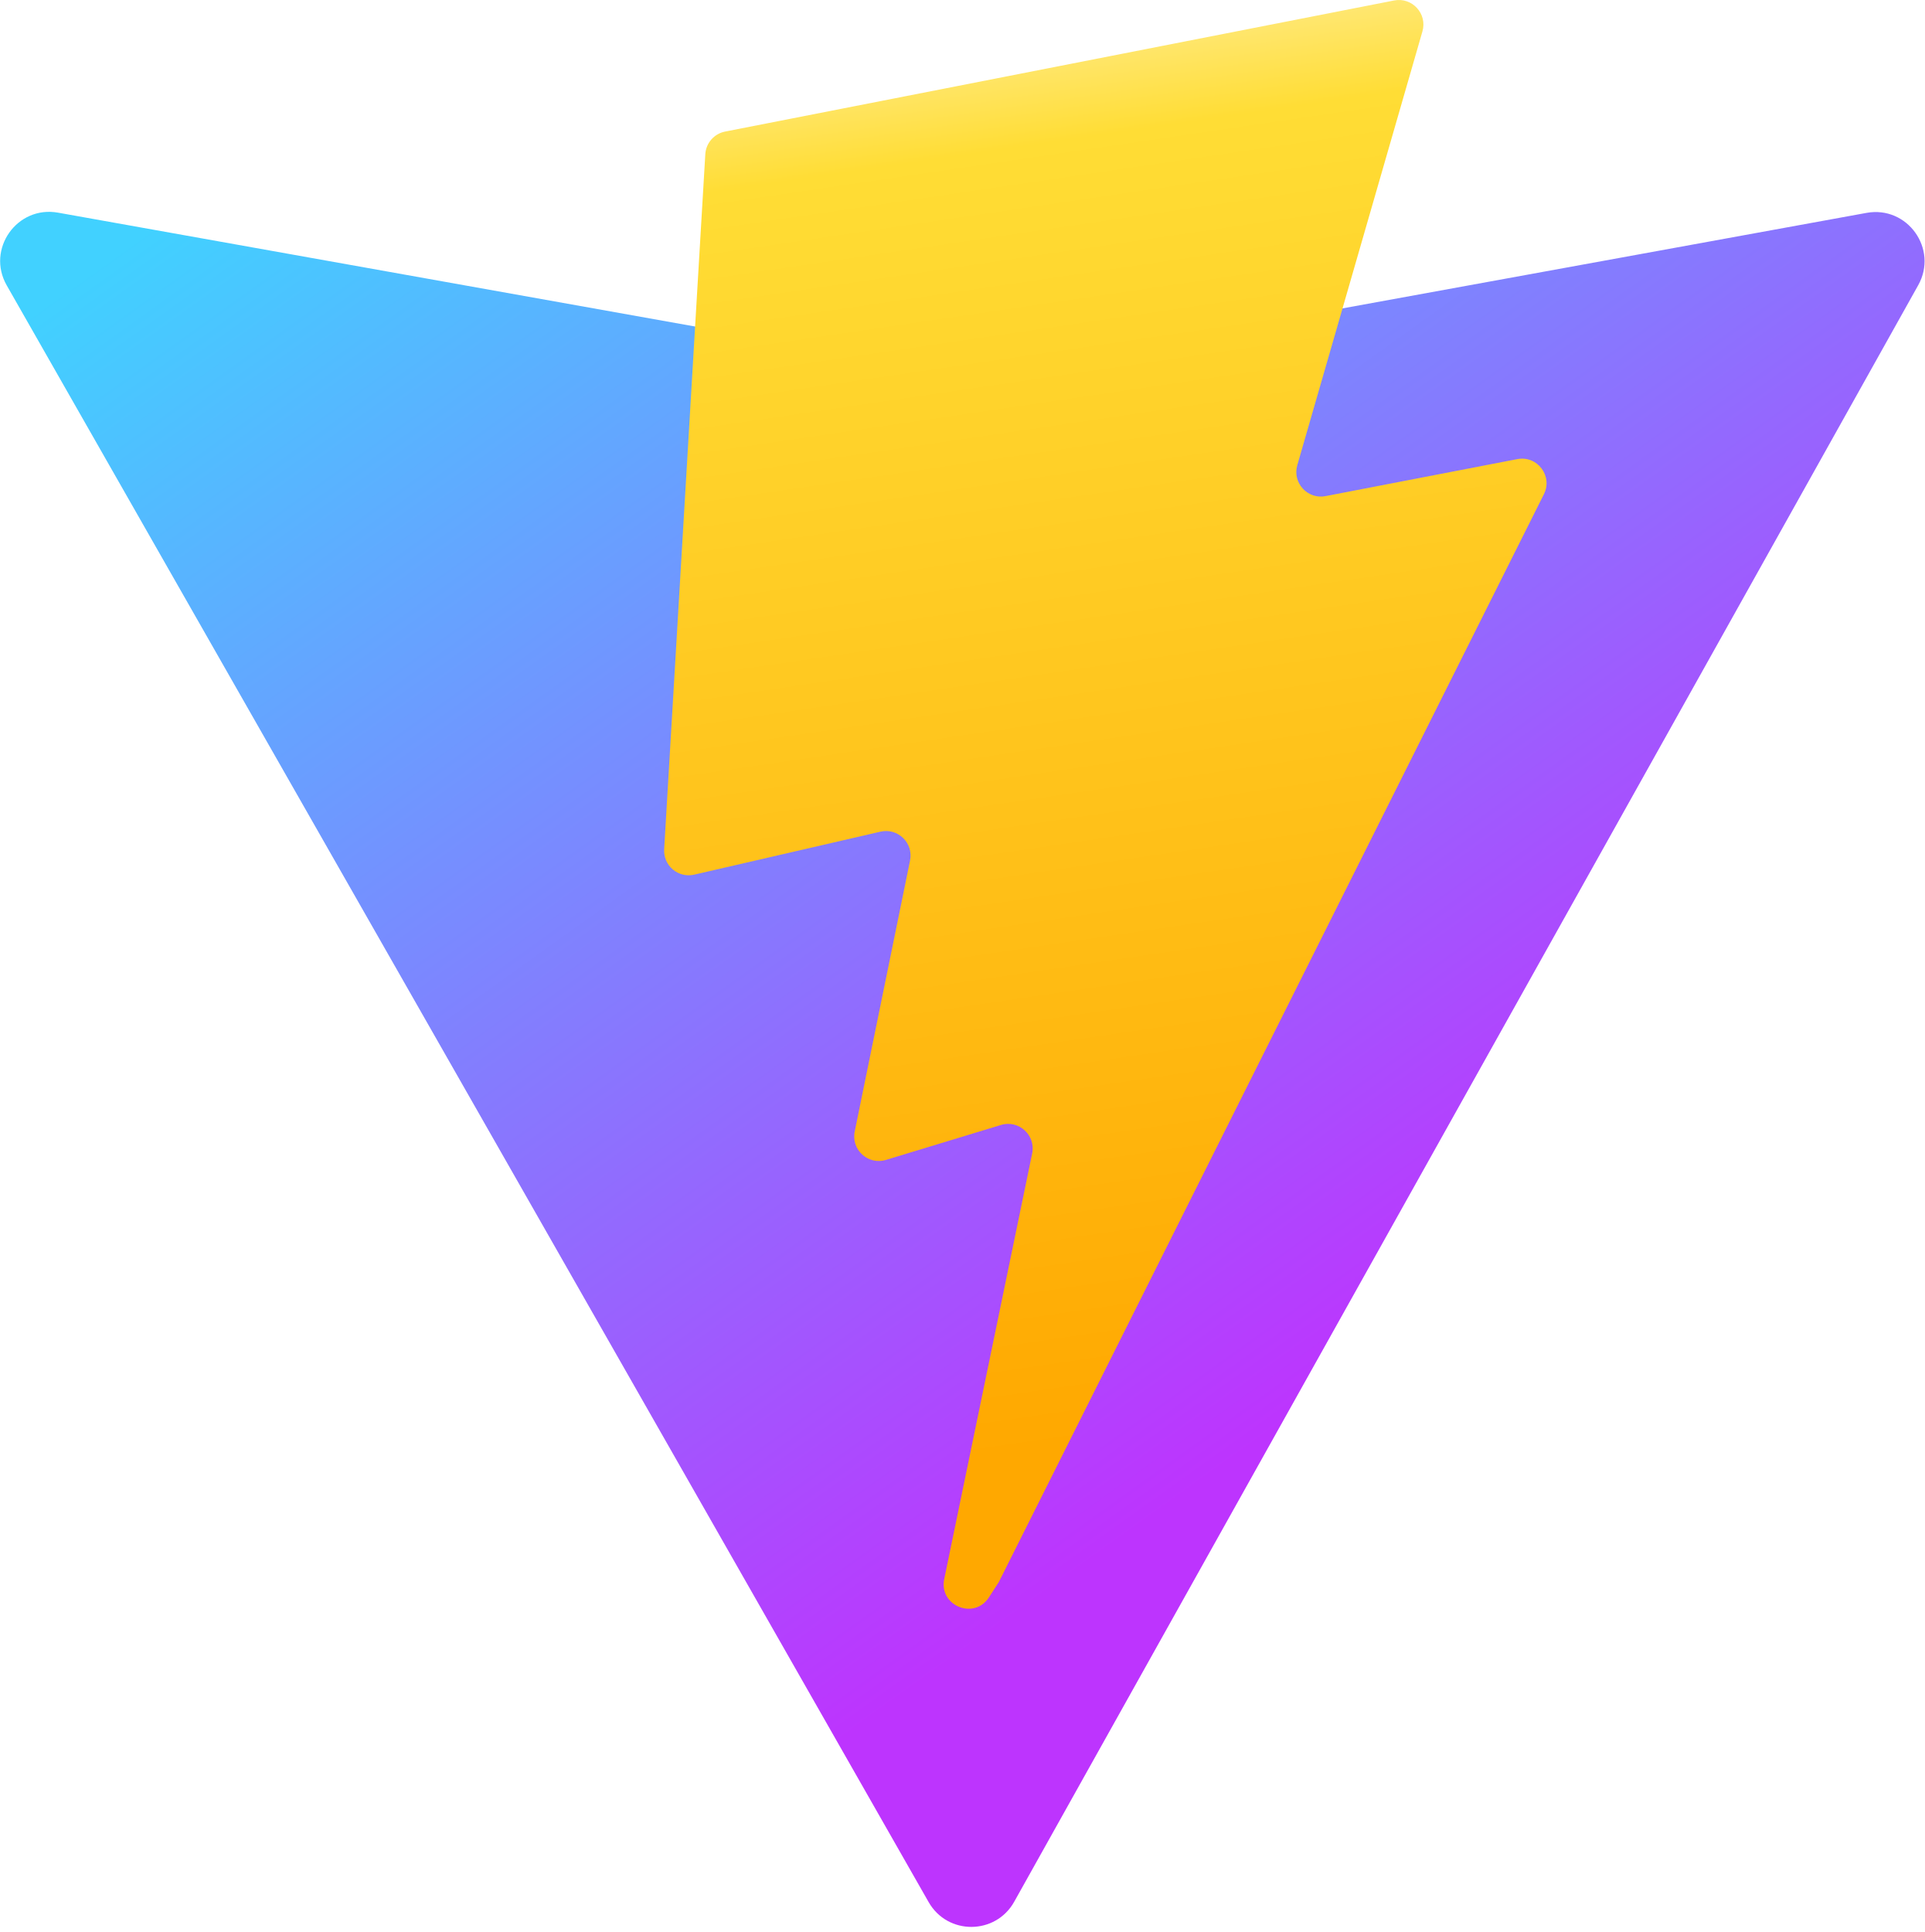
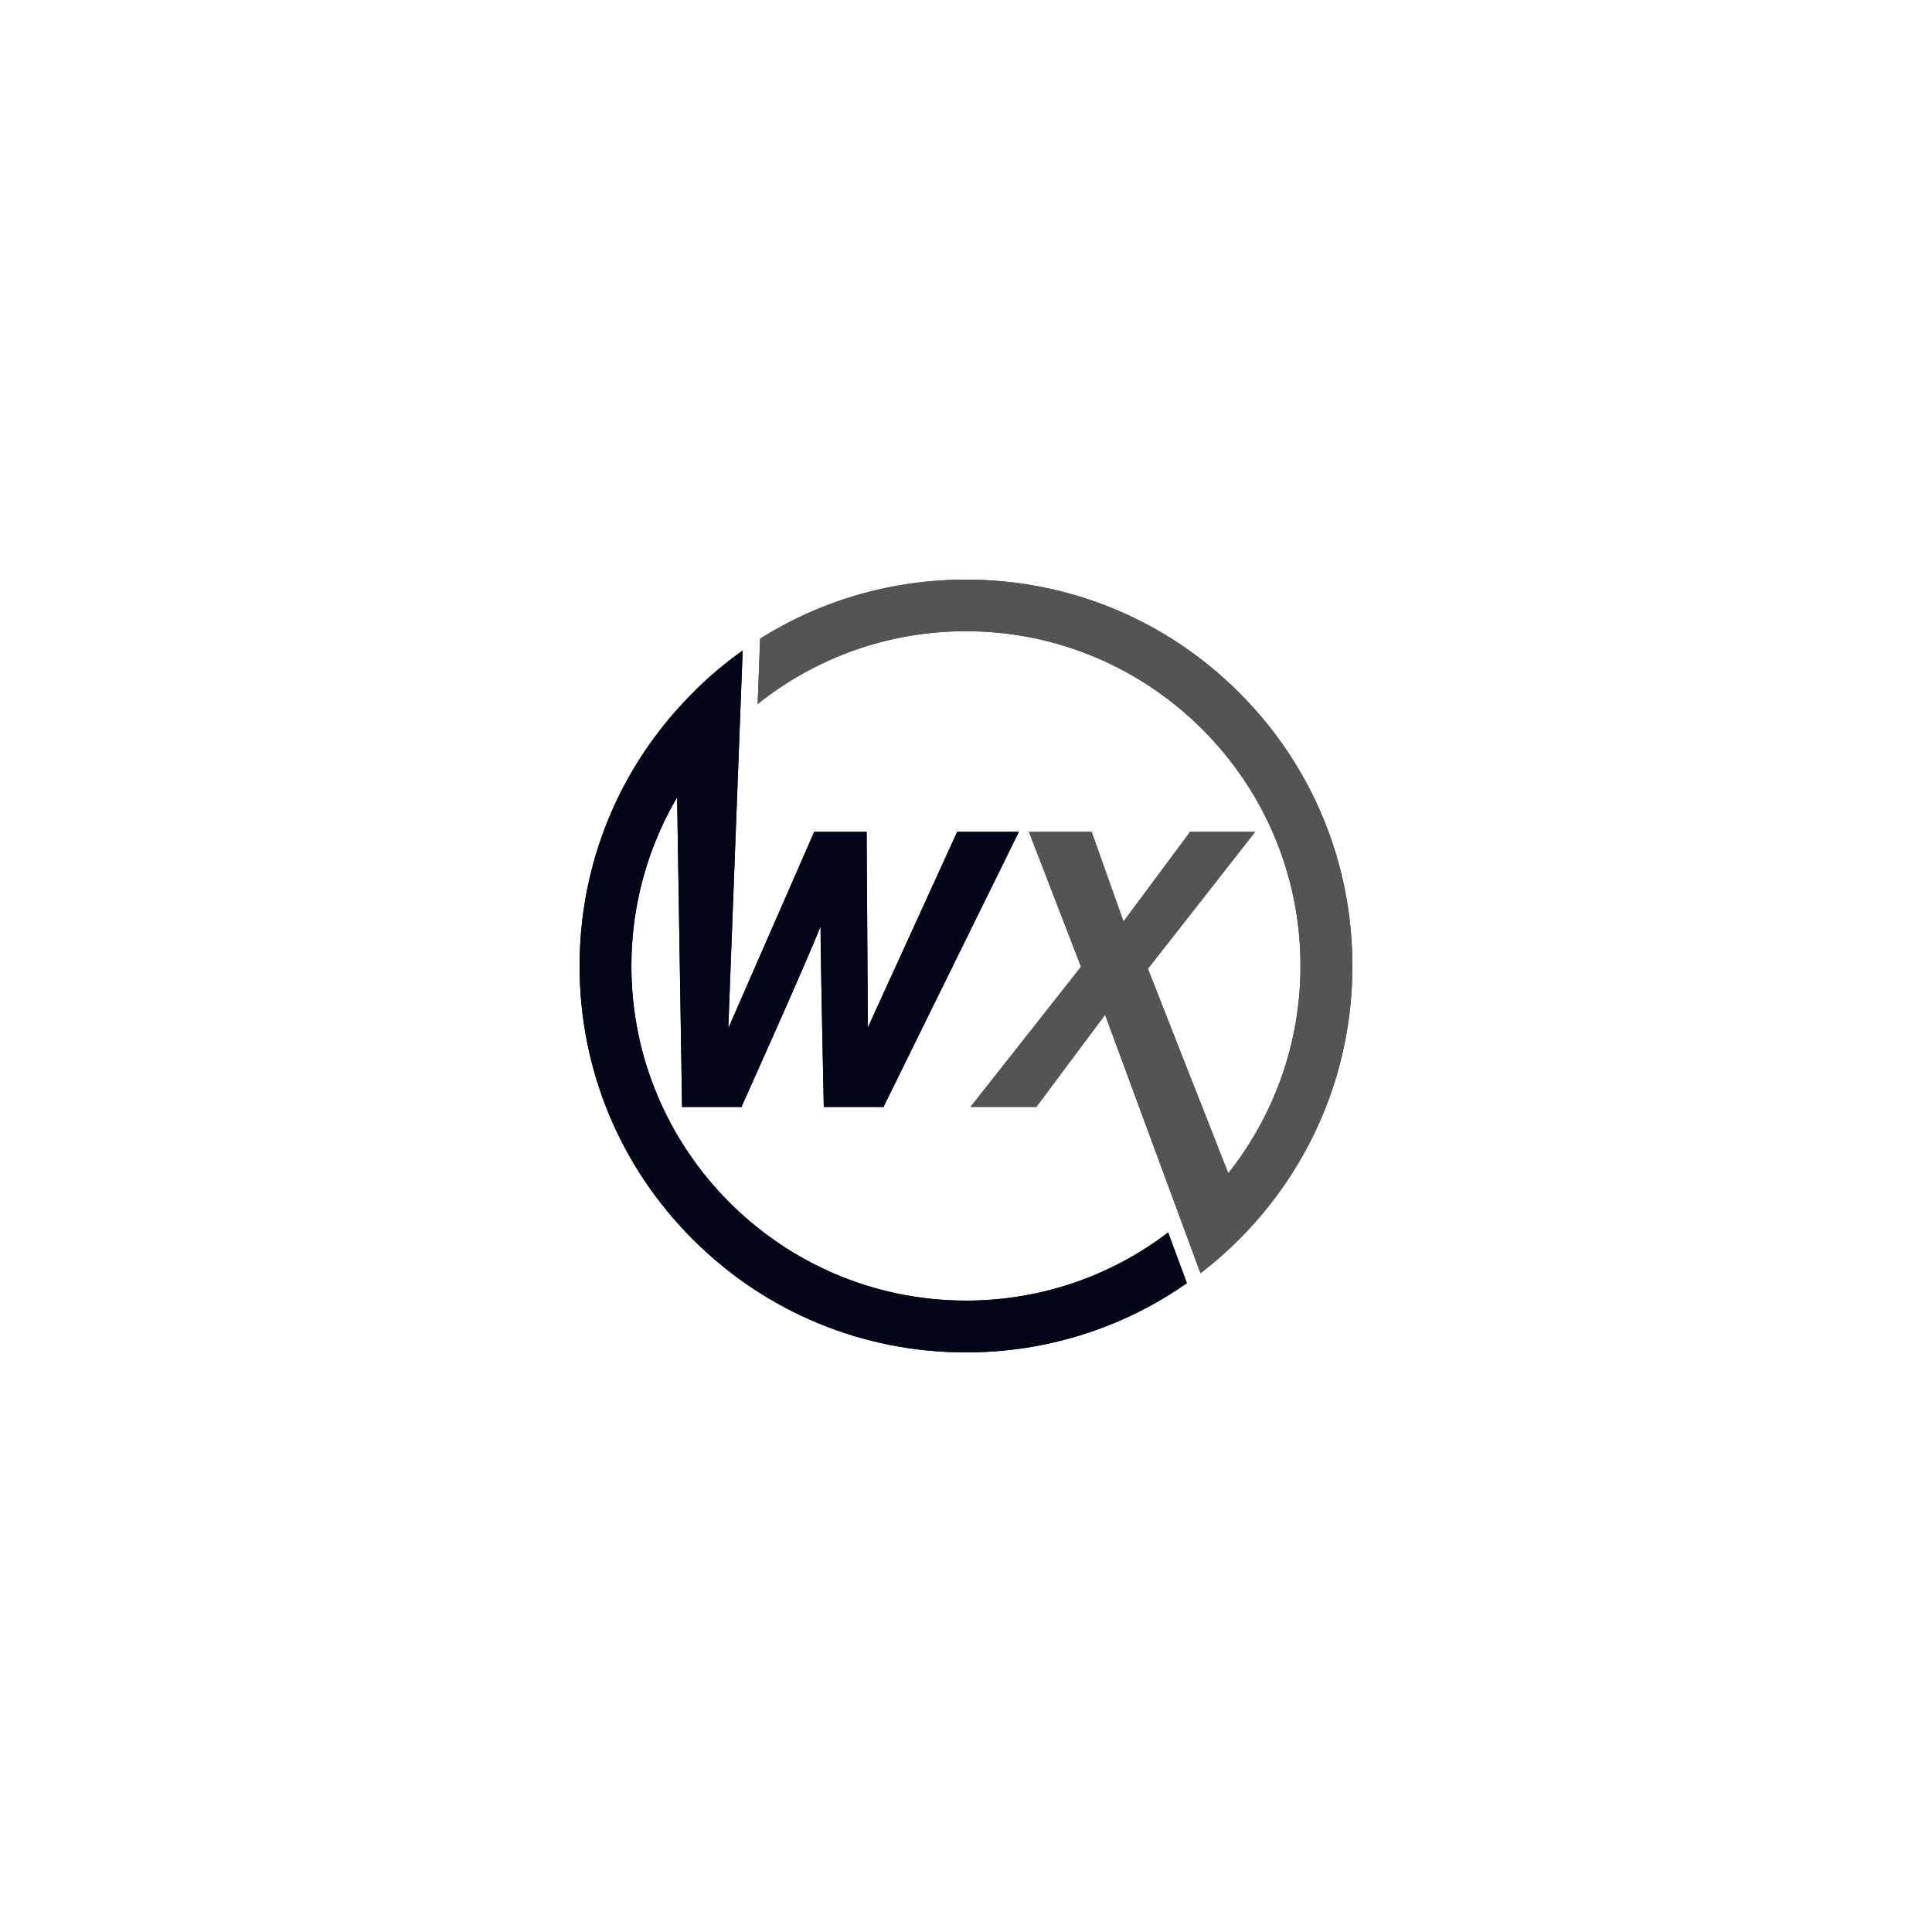
- <svg xmlns="http://www.w3.org/2000/svg" aria-hidden="true" role="img" class="iconify iconify--logos" width="31.88" height="32" preserveAspectRatio="xMidYMid meet" viewBox="0 0 256 257">
+ <svg xmlns="http://www.w3.org/2000/svg" width="500" zoomAndPan="magnify" viewBox="0 0 375 375" height="500" preserveAspectRatio="xMidYMid meet" version="1.2">
  <defs>
-     <linearGradient id="IconifyId1813088fe1fbc01fb466" x1="-.828%" x2="57.636%" y1="7.652%" y2="78.411%">
-       <stop offset="0%" stop-color="#41D1FF" />
-       <stop offset="100%" stop-color="#BD34FE" />
-     </linearGradient>
-     <linearGradient id="IconifyId1813088fe1fbc01fb467" x1="43.376%" x2="50.316%" y1="2.242%" y2="89.03%">
-       <stop offset="0%" stop-color="#FFEA83" />
-       <stop offset="8.333%" stop-color="#FFDD35" />
-       <stop offset="100%" stop-color="#FFA800" />
-     </linearGradient>
+     <clipPath id="0b3d656187">
+       <path d="M 112.5 126 L 231 126 L 231 262.5 L 112.5 262.5 Z M 112.5 126 " />
+     </clipPath>
+     <clipPath id="718a1761fe">
+       <path d="M 147 112.5 L 262.5 112.5 L 262.5 248 L 147 248 Z M 147 112.5 " />
+     </clipPath>
+     <clipPath id="dec9822162">
+       <path d="M 112.5 126 L 231 126 L 231 262.5 L 112.5 262.5 Z M 112.5 126 " />
+     </clipPath>
+     <clipPath id="6d5f5683c4">
+       <path d="M 147 112.5 L 262.5 112.5 L 262.5 248 L 147 248 Z M 147 112.5 " />
+     </clipPath>
  </defs>
-   <path fill="url(#IconifyId1813088fe1fbc01fb466)" d="M255.153 37.938L134.897 252.976c-2.483 4.44-8.862 4.466-11.382.048L.875 37.958c-2.746-4.814 1.371-10.646 6.827-9.67l120.385 21.517a6.537 6.537 0 0 0 2.322-.004l117.867-21.483c5.438-.991 9.574 4.796 6.877 9.62Z" />
-   <path fill="url(#IconifyId1813088fe1fbc01fb467)" d="M185.432.063L96.44 17.501a3.268 3.268 0 0 0-2.634 3.014l-5.474 92.456a3.268 3.268 0 0 0 3.997 3.378l24.777-5.718c2.318-.535 4.413 1.507 3.936 3.838l-7.361 36.047c-.495 2.426 1.782 4.5 4.151 3.78l15.304-4.649c2.372-.72 4.652 1.36 4.15 3.788l-11.698 56.621c-.732 3.542 3.979 5.473 5.943 2.437l1.313-2.028l72.516-144.72c1.215-2.423-.88-5.186-3.54-4.672l-25.505 4.922c-2.396.462-4.435-1.77-3.759-4.114l16.646-57.705c.677-2.35-1.37-4.583-3.769-4.113Z" />
+   <g id="0998652960">
+     <g clip-rule="nonzero" clip-path="url(#0b3d656187)">
+       <path style=" stroke:none;fill-rule:nonzero;fill:#020617;fill-opacity:1;" d="M 226.738 239.219 L 230.371 249.059 C 217.891 257.789 203.07 262.5 187.5 262.5 C 167.461 262.5 148.621 254.699 134.461 240.539 C 120.301 226.379 112.5 207.539 112.5 187.5 C 112.5 169.078 119.102 151.68 131.16 138 C 132.211 136.801 133.32 135.629 134.488 134.461 C 137.488 131.43 140.73 128.699 144.148 126.27 L 143.641 139.621 L 141.359 199.59 L 145.02 191.219 L 158.039 161.461 L 168.211 161.461 L 168.449 199.441 L 185.789 161.461 L 197.762 161.461 L 171.48 214.859 L 159.898 214.859 C 159.898 214.859 159.238 184.262 159.27 179.789 C 156.719 186.391 143.91 214.859 143.91 214.859 L 132.391 214.859 L 131.43 154.738 C 125.789 164.371 122.551 175.559 122.551 187.5 C 122.551 223.32 151.68 252.449 187.5 252.449 C 202.23 252.449 215.852 247.531 226.738 239.219 Z M 226.738 239.219 " />
+     </g>
+     <g clip-rule="nonzero" clip-path="url(#718a1761fe)">
+       <path style=" stroke:none;fill-rule:nonzero;fill:#545454;fill-opacity:1;" d="M 262.5 187.5 C 262.5 206.52 255.449 224.461 242.609 238.379 C 241.922 239.102 241.23 239.852 240.539 240.539 C 238.172 242.91 235.648 245.129 233.012 247.141 L 229.32 237.148 L 214.5 196.98 L 212.25 199.98 L 201.148 214.859 L 188.371 214.859 L 209.82 187.648 L 199.711 161.461 L 211.891 161.461 L 218.07 178.859 L 231 161.461 L 243.629 161.461 L 222.809 188.039 L 238.41 227.73 C 247.172 216.66 252.422 202.68 252.422 187.469 C 252.422 151.648 223.289 122.52 187.469 122.52 C 172.199 122.52 158.16 127.801 147.059 136.648 L 147.539 123.961 C 159.422 116.488 173.16 112.5 187.5 112.5 C 207.539 112.5 226.379 120.301 240.539 134.461 C 254.699 148.621 262.5 167.461 262.5 187.5 Z M 262.5 187.5 " />
+     </g>
+     <g clip-rule="nonzero" clip-path="url(#dec9822162)">
+       <path style=" stroke:none;fill-rule:nonzero;fill:#020617;fill-opacity:1;" d="M 226.738 239.219 L 230.371 249.059 C 217.891 257.789 203.07 262.5 187.5 262.5 C 167.461 262.5 148.621 254.699 134.461 240.539 C 120.301 226.379 112.5 207.539 112.5 187.5 C 112.5 169.078 119.102 151.68 131.16 138 C 132.211 136.801 133.32 135.629 134.488 134.461 C 137.488 131.43 140.73 128.699 144.148 126.27 L 143.641 139.621 L 141.359 199.59 L 145.02 191.219 L 158.039 161.461 L 168.211 161.461 L 168.449 199.441 L 185.789 161.461 L 197.762 161.461 L 171.48 214.859 L 159.898 214.859 C 159.898 214.859 159.238 184.262 159.27 179.789 C 156.719 186.391 143.91 214.859 143.91 214.859 L 132.391 214.859 L 131.43 154.738 C 125.789 164.371 122.551 175.559 122.551 187.5 C 122.551 223.32 151.68 252.449 187.5 252.449 C 202.23 252.449 215.852 247.531 226.738 239.219 Z M 226.738 239.219 " />
+     </g>
+     <g clip-rule="nonzero" clip-path="url(#6d5f5683c4)">
+       <path style=" stroke:none;fill-rule:nonzero;fill:#545454;fill-opacity:1;" d="M 262.5 187.5 C 262.5 206.52 255.449 224.461 242.609 238.379 C 241.922 239.102 241.23 239.852 240.539 240.539 C 238.172 242.91 235.648 245.129 233.012 247.141 L 229.32 237.148 L 214.5 196.98 L 212.25 199.98 L 201.148 214.859 L 188.371 214.859 L 209.82 187.648 L 199.711 161.461 L 211.891 161.461 L 218.07 178.859 L 231 161.461 L 243.629 161.461 L 222.809 188.039 L 238.41 227.73 C 247.172 216.66 252.422 202.68 252.422 187.469 C 252.422 151.648 223.289 122.52 187.469 122.52 C 172.199 122.52 158.16 127.801 147.059 136.648 L 147.539 123.961 C 159.422 116.488 173.16 112.5 187.5 112.5 C 207.539 112.5 226.379 120.301 240.539 134.461 C 254.699 148.621 262.5 167.461 262.5 187.5 Z M 262.5 187.5 " />
+     </g>
+   </g>
</svg>
